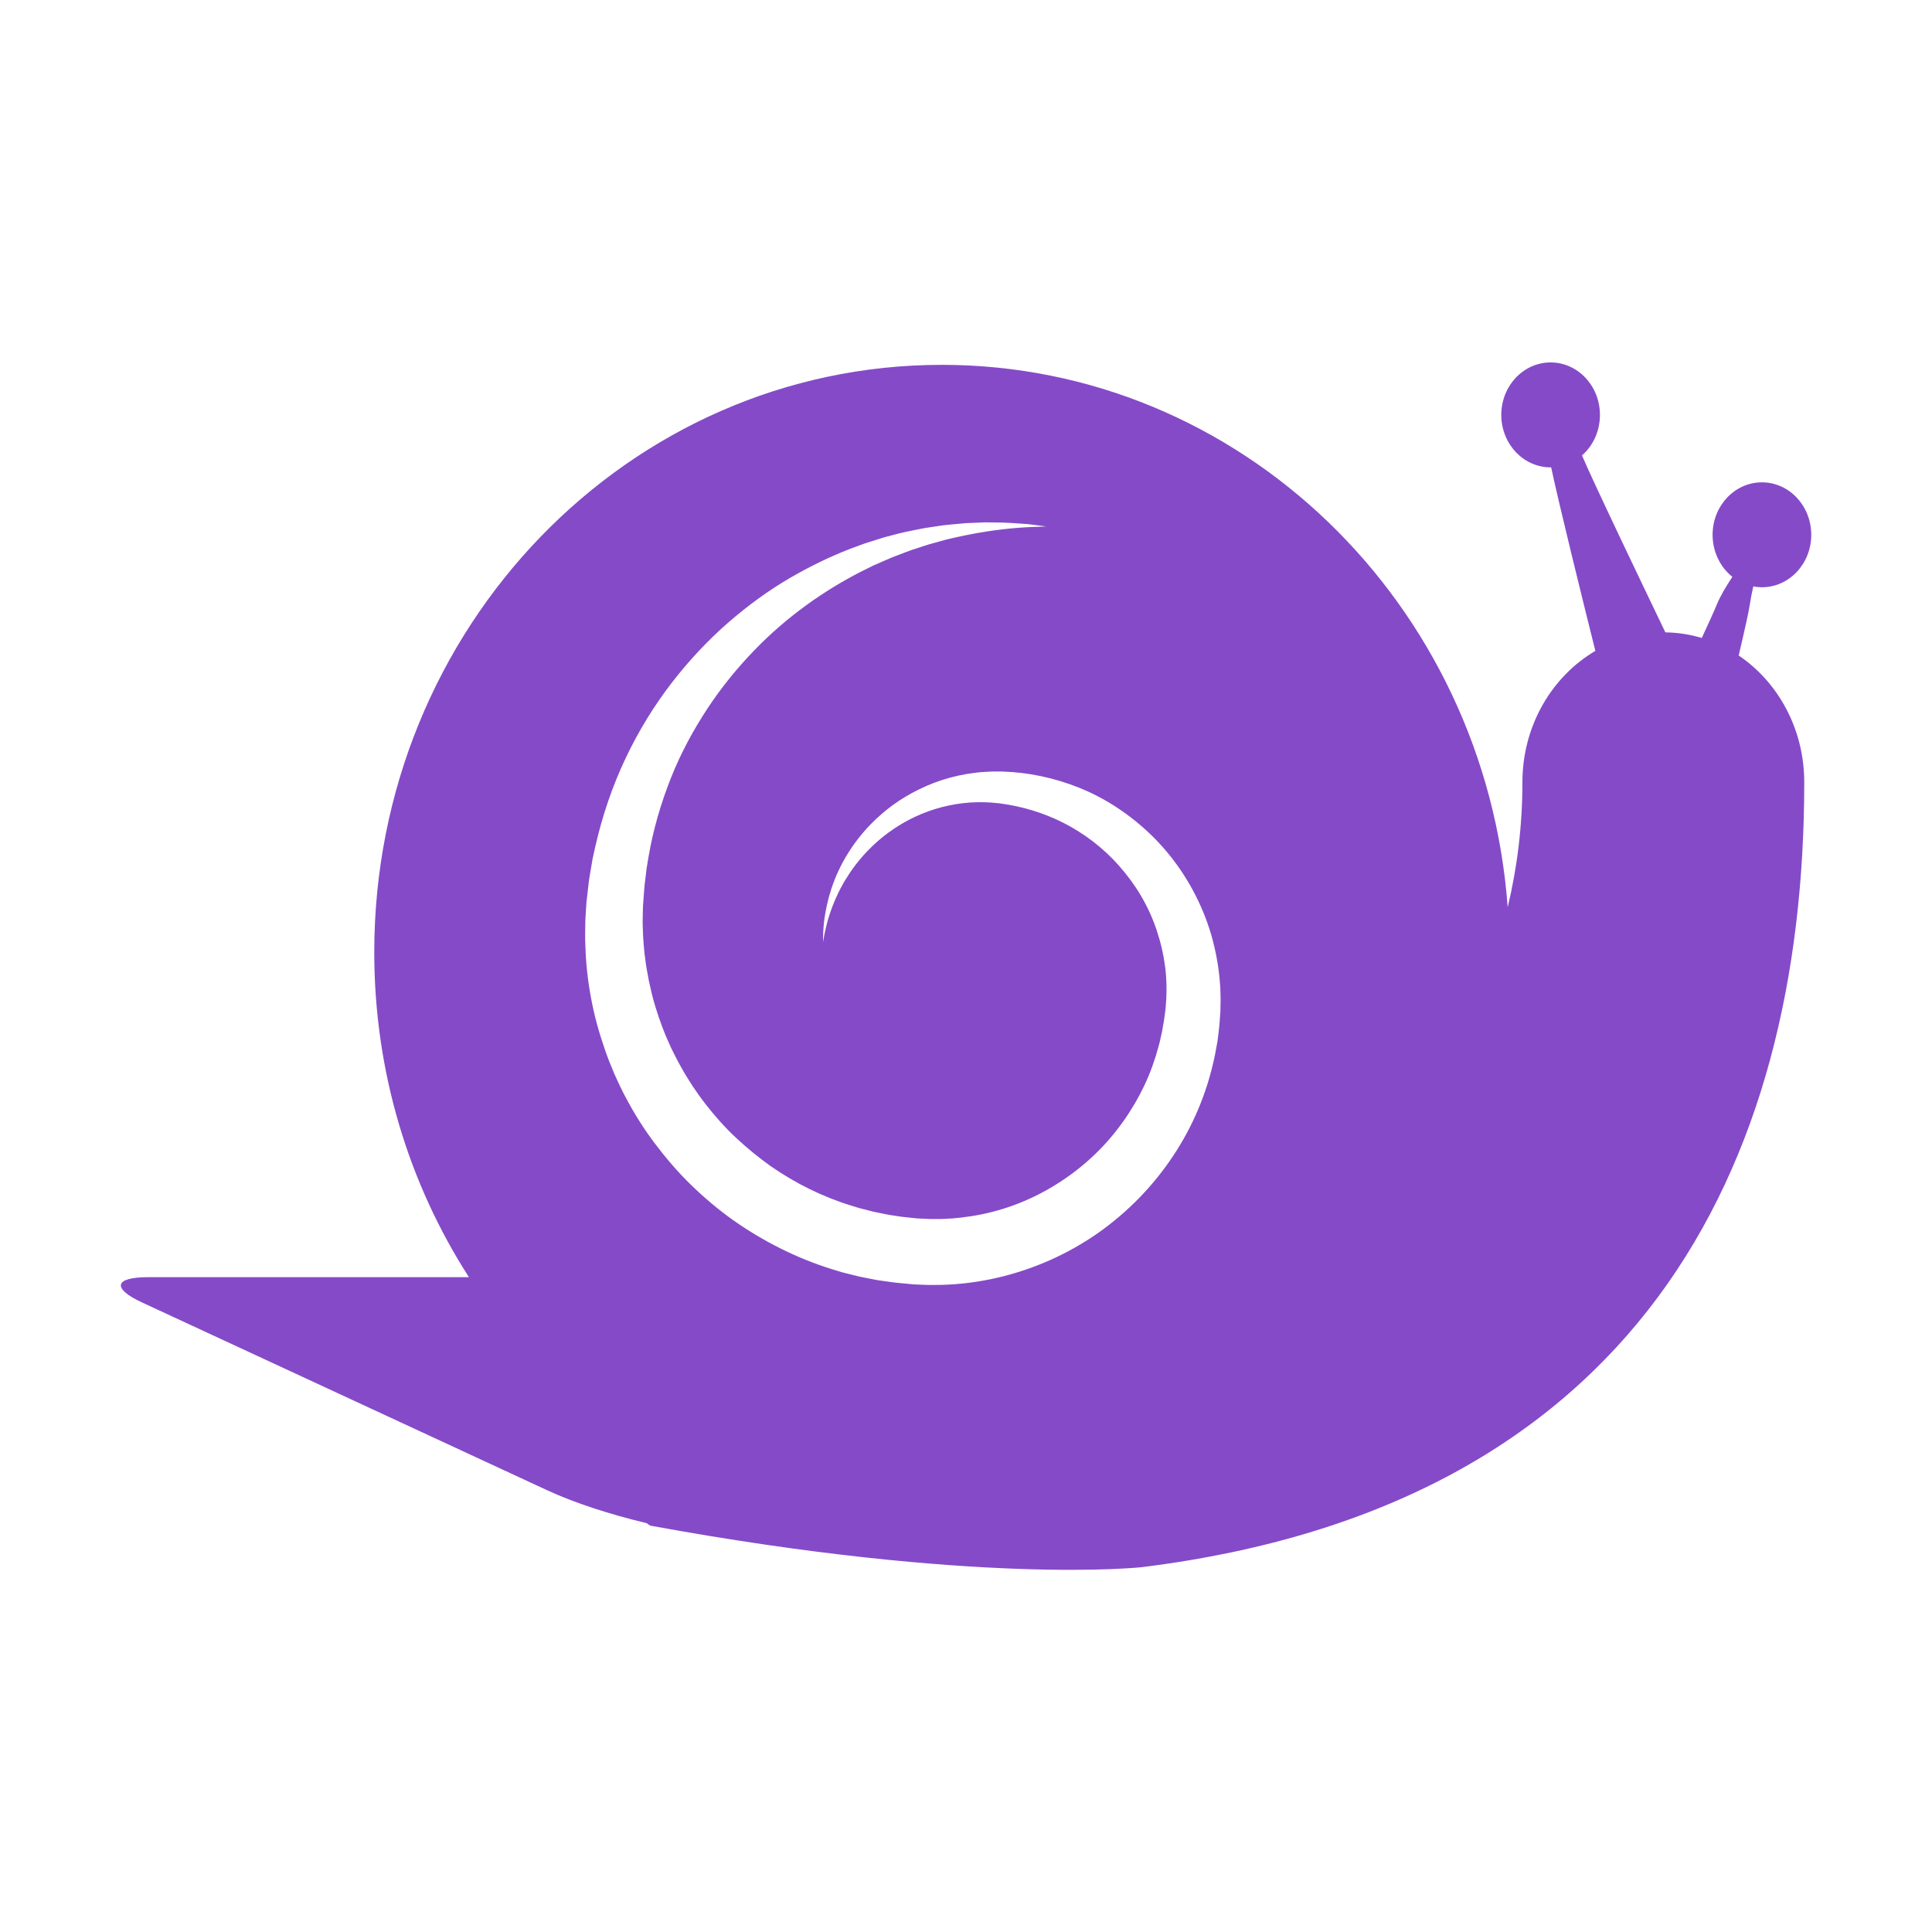
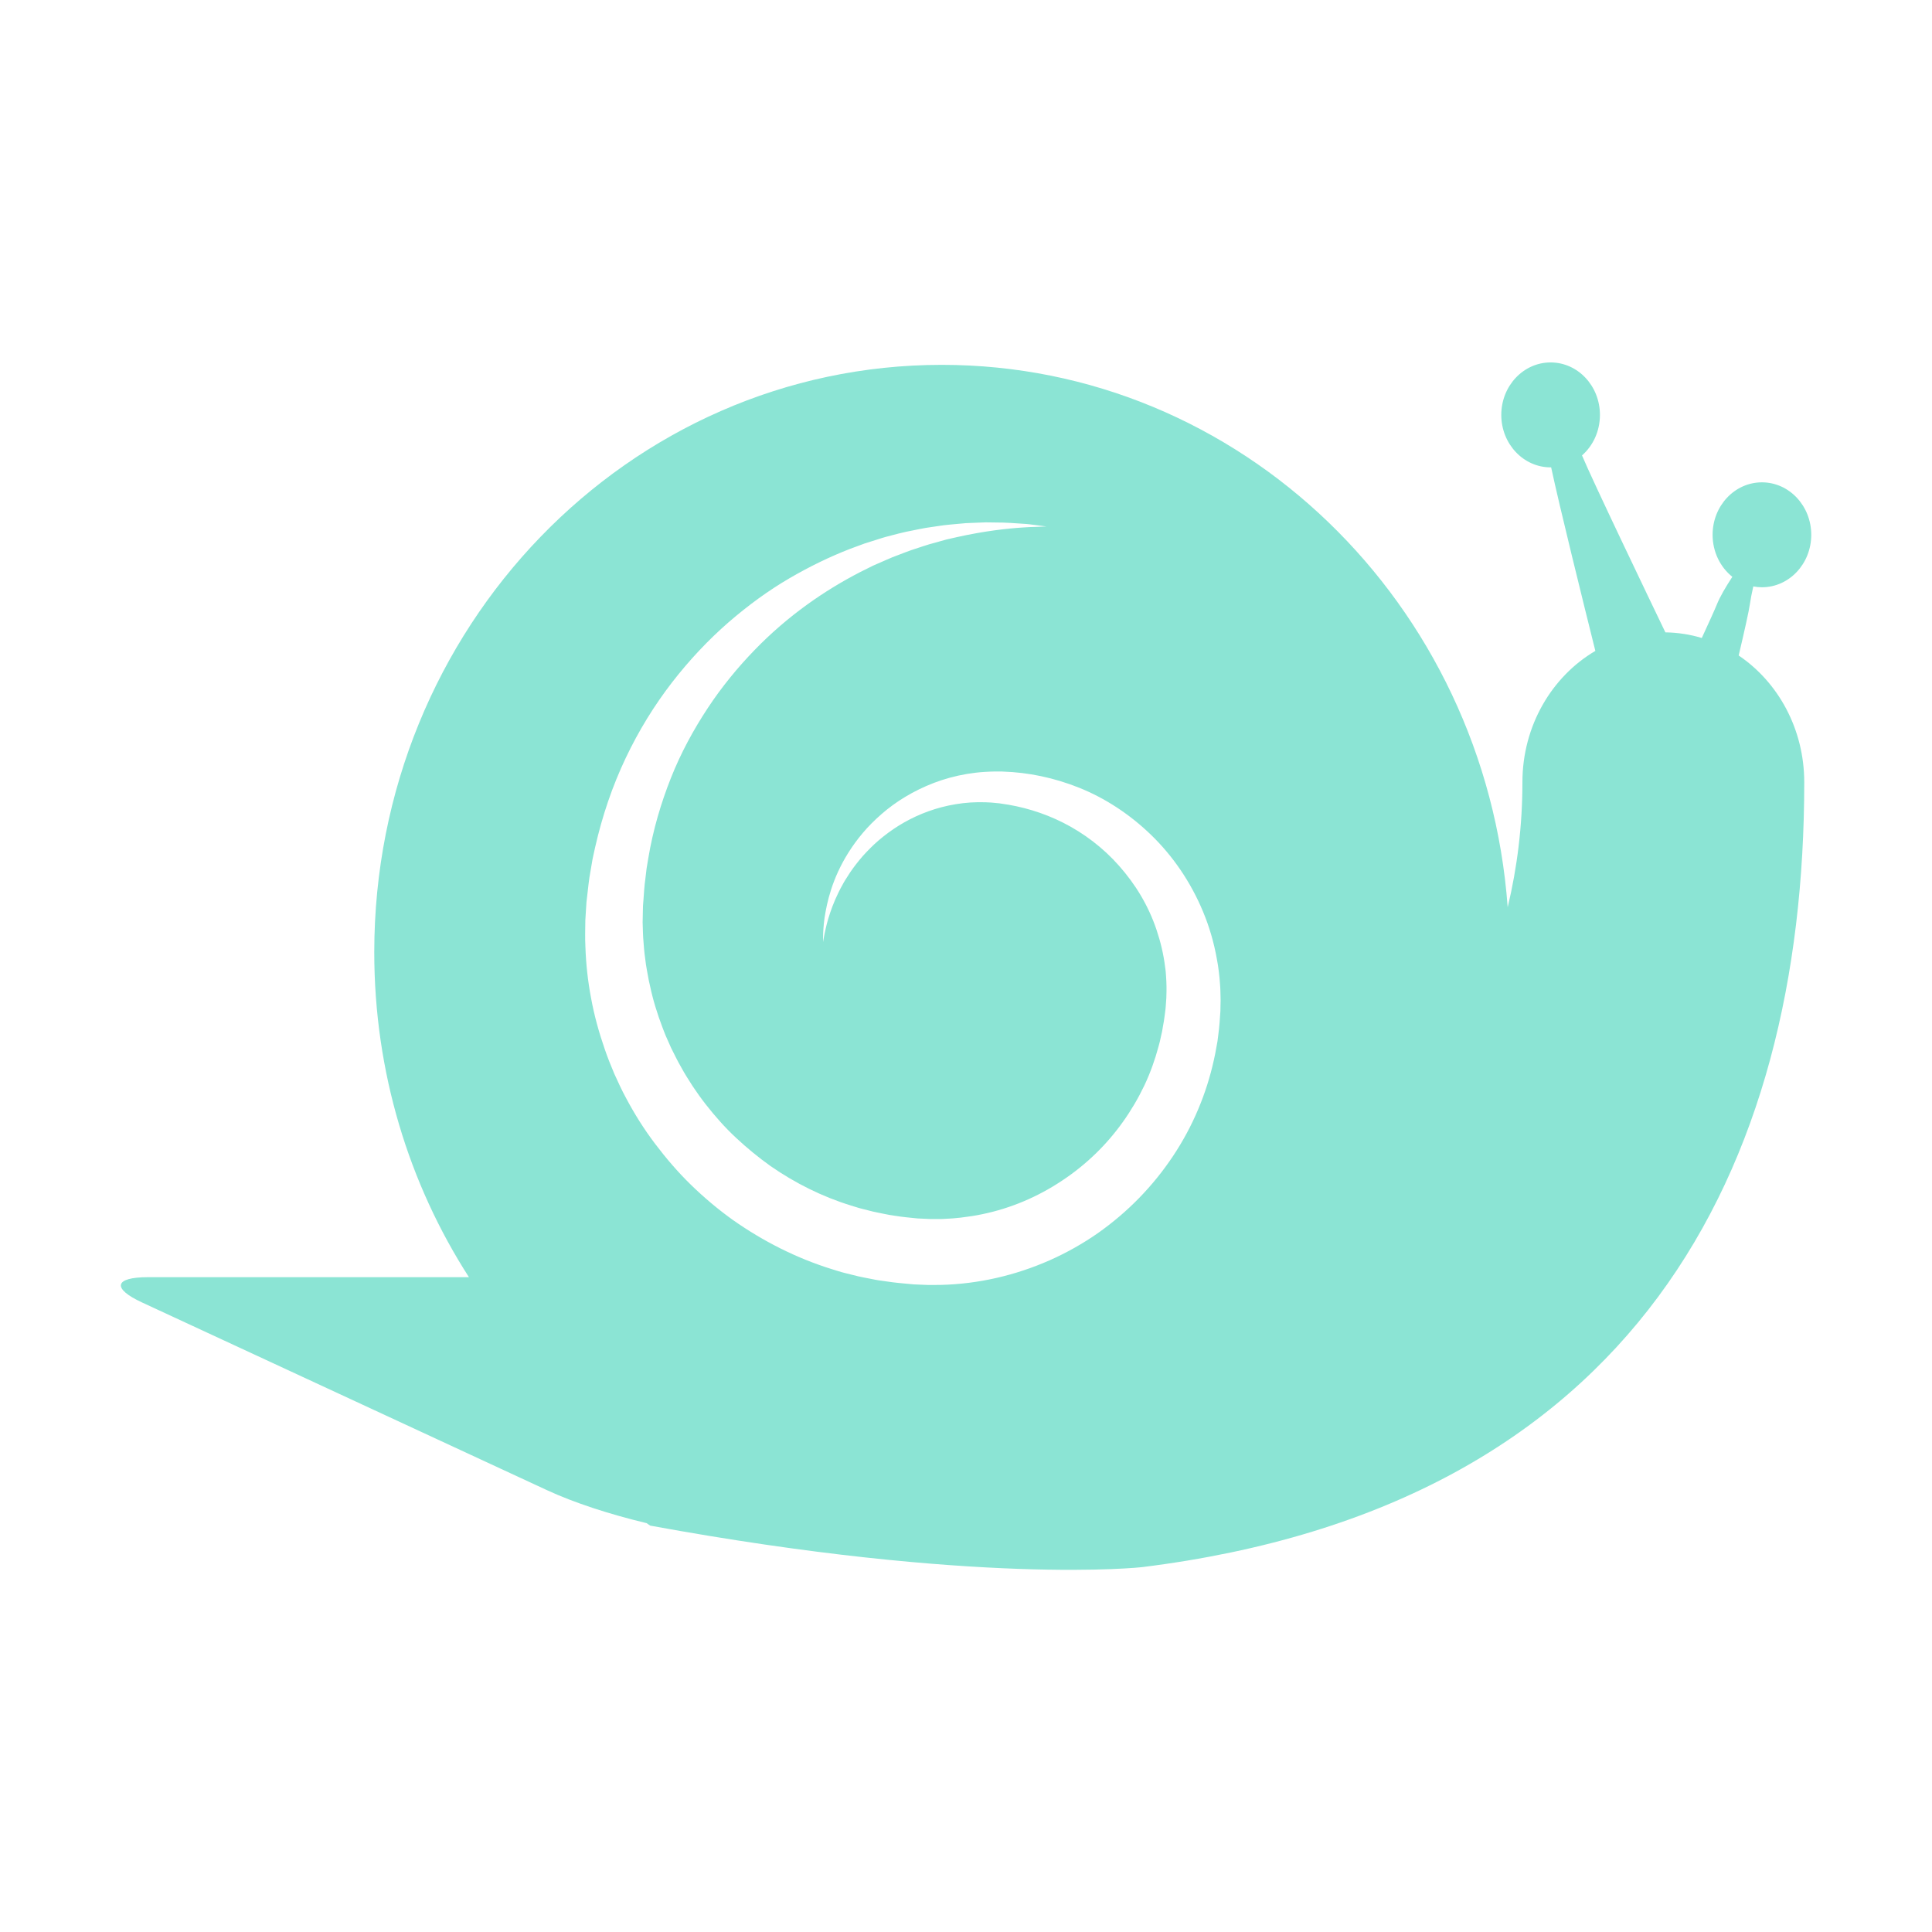
<svg xmlns="http://www.w3.org/2000/svg" t="1703646715447" class="icon" viewBox="0 0 1024 1024" version="1.1" p-id="8102" width="200" height="200">
-   <path d="M929.248 310.816c1.504 0.288 3.04 0.448 4.608 0.448 14.432 0 26.144-12.448 26.144-27.808s-11.712-27.808-26.144-27.808c-14.432 0-26.144 12.448-26.144 27.808 0 9.088 4.096 17.184 10.464 22.272-3.488 5.312-6.528 10.496-8.192 14.624-1.248 3.072-4.192 9.536-8 17.792-6.144-1.856-12.608-2.88-19.296-2.976-9.12-18.944-38.752-80.736-44.192-93.792 5.824-5.088 9.504-12.832 9.504-21.472 0-15.36-11.712-27.808-26.144-27.808s-26.144 12.448-26.144 27.808c0 15.36 11.712 27.808 26.144 27.808 0.096 0 0.192 0 0.288 0 4.288 20.16 17.152 72.16 23.424 97.28-23.04 13.536-38.656 39.648-38.656 69.632 0 22.88-2.72 45.056-7.808 66.24-11.776-160.8-141.568-287.488-299.936-287.488-166.112 0-300.8 139.392-300.8 311.328 0 63.68 18.464 122.912 50.176 172.224l-169.984 0c-18.208 0-19.232 6.016-3.264 13.408l214.56 99.456c14.496 6.72 33.312 12.832 52.832 17.504 0.576 0.416 1.216 0.864 1.92 1.312 173.6 31.808 260.64 22.016 260.64 22.016 261.568-32.448 351.04-211.008 351.04-416 0-28.288-13.856-53.088-34.752-67.2 3.104-13.152 5.408-23.488 5.92-27.104 0.384-2.688 1.024-5.984 1.824-9.472zM555.328 279.008c0 0-1.12 0.032-3.264 0.128-1.088 0.032-2.4 0.096-4 0.16s-3.424 0.064-5.504 0.256c-8.256 0.512-20.384 1.792-35.328 5.12-1.856 0.448-3.776 0.832-5.728 1.312-1.952 0.544-3.936 1.088-5.952 1.664-4.096 1.024-8.224 2.56-12.576 3.936-2.176 0.736-4.32 1.632-6.56 2.464-1.12 0.416-2.24 0.832-3.36 1.28s-2.24 0.96-3.36 1.44-4.544 1.952-6.88 3.008c-2.272 1.12-4.608 2.272-6.944 3.456-18.624 9.6-38.304 23.04-56 41.376-8.832 9.12-17.28 19.36-24.768 30.72s-14.24 23.712-19.52 37.056c-5.28 13.344-9.472 27.488-11.936 42.272-0.288 1.856-0.64 3.68-0.928 5.568-0.224 1.856-0.448 3.744-0.672 5.632-0.544 3.744-0.736 7.552-1.024 11.36l-0.224 2.848-0.064 2.688c-0.032 2.048-0.096 4.096-0.128 6.144 0.16 3.616 0.128 7.104 0.512 10.944l0.224 2.848c0.064 0.96 0.16 1.888 0.288 2.848 0.256 1.888 0.48 3.776 0.736 5.664s0.672 3.776 0.992 5.632l0.512 2.816 0.64 2.816c1.568 7.52 3.872 14.912 6.624 22.144 0.736 1.792 1.344 3.648 2.176 5.408 0.8 1.792 1.568 3.552 2.368 5.344 1.76 3.488 3.424 7.008 5.408 10.4 1.856 3.456 4 6.72 6.112 10.048l3.36 4.864c1.12 1.632 2.368 3.136 3.552 4.736 4.864 6.208 10.112 12.16 15.904 17.568s11.936 10.464 18.4 15.072c13.056 9.056 27.456 16.256 42.688 20.928 1.92 0.544 3.776 1.248 5.728 1.696l5.792 1.472c1.952 0.448 3.904 0.8 5.856 1.216 0.992 0.192 1.952 0.416 2.944 0.576l2.944 0.448c3.936 0.672 7.904 0.992 11.872 1.408-0.064 0 0.672 0.064-0.064 0l7.04 0.32 0.672 0 1.344 0 2.688 0c0.864 0.032 1.856-0.064 2.816-0.096l2.88-0.16c0.96-0.032 1.92-0.128 2.88-0.224l2.88-0.288c3.808-0.448 7.616-1.024 11.392-1.824 7.52-1.568 14.88-3.872 21.92-6.848s13.792-6.624 20.128-10.848c6.368-4.192 12.288-8.96 17.728-14.208 10.88-10.496 19.616-22.944 25.984-36.288 3.168-6.688 5.632-13.632 7.52-20.672 0.544-1.76 0.896-3.52 1.28-5.312l0.608-2.656 0.448-2.688c0.32-1.792 0.672-3.552 0.864-5.344l0.352-2.688 0.16-1.344 0.032-0.352c0.032-0.192-0.032 0.448 0 0l0.064-0.736 0.32-4.512c0.032-0.448 0.032-0.832 0.032-1.248l0.064-2.4c0.032-0.768 0.032-1.632 0-2.528-0.064-1.728-0.064-3.456-0.224-5.184l-0.192-2.56c-0.064-0.864-0.192-1.696-0.32-2.56-0.832-6.816-2.432-13.44-4.576-19.808s-4.96-12.448-8.32-18.112c-3.328-5.664-7.264-10.912-11.52-15.744-8.512-9.632-18.688-17.28-29.472-22.752s-22.144-8.768-33.28-10.24l-0.768-0.128c0.352 0-0.064 0-0.064 0l-1.12-0.096c-0.736-0.064-1.504-0.128-2.24-0.224-0.8-0.096-1.408-0.096-2.048-0.128s-1.28-0.064-1.92-0.096c-2.592-0.096-5.312-0.032-7.936 0.128-5.248 0.352-10.304 1.216-15.136 2.464-9.664 2.528-18.336 6.688-25.632 11.648-3.648 2.496-7.008 5.152-10.016 7.936-2.976 2.816-5.696 5.632-8.064 8.544s-4.48 5.76-6.24 8.64c-0.448 0.704-0.896 1.408-1.344 2.112s-0.8 1.408-1.184 2.08c-0.8 1.376-1.472 2.72-2.144 4.064-2.624 5.312-4.32 10.112-5.504 14.048-0.544 1.984-1.056 3.744-1.376 5.312s-0.672 2.848-0.832 3.904c-0.384 2.112-0.576 3.232-0.576 3.232s0.032-1.12 0.032-3.264c0-1.088 0.096-2.432 0.192-4.032 0.064-1.6 0.32-3.456 0.576-5.536 0.64-4.16 1.632-9.344 3.552-15.232s4.8-12.544 9.12-19.392c2.144-3.424 4.672-6.912 7.584-10.368s6.272-6.816 10.016-10.08c3.744-3.264 7.936-6.336 12.576-9.12s9.696-5.28 15.136-7.36c5.44-2.08 11.296-3.68 17.472-4.736 3.104-0.512 6.208-0.896 9.504-1.088 0.832-0.032 1.696-0.096 2.528-0.128s1.728-0.096 2.432-0.064c0.736 0 1.504 0 2.24 0l1.12 0c0.192 0-0.032 0 0.512 0l0.32 0 0.608 0.032c13.056 0.416 26.816 3.168 40.352 8.608s26.56 13.888 37.984 24.928c11.424 11.04 21.024 24.928 27.584 40.768 3.296 7.904 5.76 16.32 7.296 25.024 0.192 1.088 0.416 2.176 0.576 3.264l0.448 3.296c0.32 2.208 0.48 4.448 0.64 6.656 0.224 2.176 0.224 4.672 0.288 7.008l0.032 1.76-0.032 1.504-0.064 3.008 0 0.768c0-0.192-0.032 0.704-0.032 0.768l-0.032 0.416-0.128 1.664-0.224 3.328c-0.128 2.24-0.448 4.448-0.704 6.688l-0.416 3.36-0.608 3.328c-0.416 2.208-0.768 4.448-1.312 6.656-1.952 8.864-4.736 17.696-8.352 26.24-7.2 17.12-17.856 33.184-31.232 46.912-6.688 6.88-14.08 13.152-22.016 18.752-7.968 5.536-16.544 10.368-25.504 14.336-17.984 7.936-37.568 12.544-57.632 13.024l-3.936 0.032-2.944 0-7.04-0.288c-1.024-0.064-0.544-0.032-0.896-0.064-4.832-0.448-9.696-0.832-14.528-1.6l-3.616-0.512c-1.216-0.16-2.4-0.448-3.616-0.672-2.4-0.48-4.8-0.896-7.168-1.44l-7.104-1.76c-1.184-0.288-2.368-0.64-3.52-0.992l-3.52-1.088c-18.688-5.824-36.352-14.784-52.256-25.984-7.936-5.664-15.36-11.936-22.304-18.688s-13.216-14.112-19.008-21.76c-5.792-7.648-10.912-15.776-15.36-24.192-2.304-4.16-4.224-8.512-6.208-12.8-0.896-2.176-1.792-4.384-2.688-6.56s-1.632-4.416-2.432-6.624c-3.072-8.864-5.568-17.888-7.232-27.008-1.728-9.088-2.72-18.272-3.008-27.36-0.256-4.448-0.064-9.312-0.032-13.952 0.128-2.08 0.256-4.128 0.384-6.208l0.224-3.456 0.384-3.264c0.512-4.352 0.896-8.672 1.728-12.96 0.352-2.144 0.736-4.256 1.088-6.4 0.416-2.112 0.928-4.192 1.376-6.304 3.776-16.704 9.216-32.64 16.192-47.296 6.944-14.656 15.296-28.128 24.576-40.128s19.36-22.624 29.888-31.808c10.56-9.152 21.376-16.992 32.288-23.36s21.696-11.552 32.096-15.584c2.624-0.96 5.184-1.92 7.712-2.848 2.56-0.832 5.088-1.6 7.584-2.4 1.248-0.384 2.464-0.8 3.68-1.12s2.464-0.64 3.68-0.96 4.8-1.28 7.136-1.76c4.704-0.896 9.184-1.984 13.536-2.528 2.176-0.32 4.288-0.64 6.336-0.928 2.08-0.256 4.096-0.416 6.08-0.608s3.872-0.384 5.728-0.512c1.856-0.096 3.68-0.16 5.44-0.224s3.456-0.128 5.088-0.192c1.632 0.032 3.232 0.032 4.768 0.064 6.08-0.032 11.296 0.448 15.456 0.704 2.08 0.096 3.904 0.384 5.504 0.576s2.912 0.352 3.968 0.512c2.144 0.256 3.232 0.416 3.232 0.416z" fill="#854ac8" p-id="8103" />
+   <path d="M929.248 310.816c1.504 0.288 3.04 0.448 4.608 0.448 14.432 0 26.144-12.448 26.144-27.808s-11.712-27.808-26.144-27.808c-14.432 0-26.144 12.448-26.144 27.808 0 9.088 4.096 17.184 10.464 22.272-3.488 5.312-6.528 10.496-8.192 14.624-1.248 3.072-4.192 9.536-8 17.792-6.144-1.856-12.608-2.88-19.296-2.976-9.12-18.944-38.752-80.736-44.192-93.792 5.824-5.088 9.504-12.832 9.504-21.472 0-15.36-11.712-27.808-26.144-27.808s-26.144 12.448-26.144 27.808c0 15.36 11.712 27.808 26.144 27.808 0.096 0 0.192 0 0.288 0 4.288 20.16 17.152 72.16 23.424 97.28-23.04 13.536-38.656 39.648-38.656 69.632 0 22.88-2.72 45.056-7.808 66.24-11.776-160.8-141.568-287.488-299.936-287.488-166.112 0-300.8 139.392-300.8 311.328 0 63.68 18.464 122.912 50.176 172.224l-169.984 0c-18.208 0-19.232 6.016-3.264 13.408l214.56 99.456c14.496 6.72 33.312 12.832 52.832 17.504 0.576 0.416 1.216 0.864 1.92 1.312 173.6 31.808 260.64 22.016 260.64 22.016 261.568-32.448 351.04-211.008 351.04-416 0-28.288-13.856-53.088-34.752-67.2 3.104-13.152 5.408-23.488 5.92-27.104 0.384-2.688 1.024-5.984 1.824-9.472zM555.328 279.008c0 0-1.12 0.032-3.264 0.128-1.088 0.032-2.4 0.096-4 0.16s-3.424 0.064-5.504 0.256c-8.256 0.512-20.384 1.792-35.328 5.12-1.856 0.448-3.776 0.832-5.728 1.312-1.952 0.544-3.936 1.088-5.952 1.664-4.096 1.024-8.224 2.56-12.576 3.936-2.176 0.736-4.32 1.632-6.56 2.464-1.12 0.416-2.24 0.832-3.36 1.28s-2.24 0.96-3.36 1.44-4.544 1.952-6.88 3.008c-2.272 1.12-4.608 2.272-6.944 3.456-18.624 9.6-38.304 23.04-56 41.376-8.832 9.12-17.28 19.36-24.768 30.72s-14.24 23.712-19.52 37.056c-5.28 13.344-9.472 27.488-11.936 42.272-0.288 1.856-0.64 3.68-0.928 5.568-0.224 1.856-0.448 3.744-0.672 5.632-0.544 3.744-0.736 7.552-1.024 11.36l-0.224 2.848-0.064 2.688c-0.032 2.048-0.096 4.096-0.128 6.144 0.16 3.616 0.128 7.104 0.512 10.944l0.224 2.848c0.064 0.96 0.16 1.888 0.288 2.848 0.256 1.888 0.48 3.776 0.736 5.664s0.672 3.776 0.992 5.632l0.512 2.816 0.64 2.816c1.568 7.52 3.872 14.912 6.624 22.144 0.736 1.792 1.344 3.648 2.176 5.408 0.8 1.792 1.568 3.552 2.368 5.344 1.76 3.488 3.424 7.008 5.408 10.4 1.856 3.456 4 6.72 6.112 10.048l3.36 4.864c1.12 1.632 2.368 3.136 3.552 4.736 4.864 6.208 10.112 12.16 15.904 17.568s11.936 10.464 18.4 15.072c13.056 9.056 27.456 16.256 42.688 20.928 1.92 0.544 3.776 1.248 5.728 1.696l5.792 1.472c1.952 0.448 3.904 0.8 5.856 1.216 0.992 0.192 1.952 0.416 2.944 0.576l2.944 0.448c3.936 0.672 7.904 0.992 11.872 1.408-0.064 0 0.672 0.064-0.064 0l7.04 0.32 0.672 0 1.344 0 2.688 0c0.864 0.032 1.856-0.064 2.816-0.096l2.88-0.16c0.96-0.032 1.92-0.128 2.88-0.224l2.88-0.288c3.808-0.448 7.616-1.024 11.392-1.824 7.52-1.568 14.88-3.872 21.92-6.848s13.792-6.624 20.128-10.848c6.368-4.192 12.288-8.96 17.728-14.208 10.88-10.496 19.616-22.944 25.984-36.288 3.168-6.688 5.632-13.632 7.52-20.672 0.544-1.76 0.896-3.52 1.28-5.312l0.608-2.656 0.448-2.688c0.32-1.792 0.672-3.552 0.864-5.344l0.352-2.688 0.16-1.344 0.032-0.352c0.032-0.192-0.032 0.448 0 0l0.064-0.736 0.32-4.512c0.032-0.448 0.032-0.832 0.032-1.248l0.064-2.4c0.032-0.768 0.032-1.632 0-2.528-0.064-1.728-0.064-3.456-0.224-5.184l-0.192-2.56c-0.064-0.864-0.192-1.696-0.32-2.56-0.832-6.816-2.432-13.44-4.576-19.808s-4.96-12.448-8.32-18.112c-3.328-5.664-7.264-10.912-11.52-15.744-8.512-9.632-18.688-17.28-29.472-22.752s-22.144-8.768-33.28-10.24l-0.768-0.128c0.352 0-0.064 0-0.064 0l-1.12-0.096c-0.736-0.064-1.504-0.128-2.24-0.224-0.8-0.096-1.408-0.096-2.048-0.128s-1.28-0.064-1.92-0.096c-2.592-0.096-5.312-0.032-7.936 0.128-5.248 0.352-10.304 1.216-15.136 2.464-9.664 2.528-18.336 6.688-25.632 11.648-3.648 2.496-7.008 5.152-10.016 7.936-2.976 2.816-5.696 5.632-8.064 8.544s-4.48 5.76-6.24 8.64c-0.448 0.704-0.896 1.408-1.344 2.112s-0.8 1.408-1.184 2.08c-0.8 1.376-1.472 2.72-2.144 4.064-2.624 5.312-4.32 10.112-5.504 14.048-0.544 1.984-1.056 3.744-1.376 5.312s-0.672 2.848-0.832 3.904c-0.384 2.112-0.576 3.232-0.576 3.232s0.032-1.12 0.032-3.264c0-1.088 0.096-2.432 0.192-4.032 0.064-1.6 0.32-3.456 0.576-5.536 0.64-4.16 1.632-9.344 3.552-15.232s4.8-12.544 9.12-19.392c2.144-3.424 4.672-6.912 7.584-10.368s6.272-6.816 10.016-10.08c3.744-3.264 7.936-6.336 12.576-9.12s9.696-5.28 15.136-7.36c5.44-2.08 11.296-3.68 17.472-4.736 3.104-0.512 6.208-0.896 9.504-1.088 0.832-0.032 1.696-0.096 2.528-0.128s1.728-0.096 2.432-0.064c0.736 0 1.504 0 2.24 0l1.12 0c0.192 0-0.032 0 0.512 0l0.32 0 0.608 0.032c13.056 0.416 26.816 3.168 40.352 8.608s26.56 13.888 37.984 24.928c11.424 11.04 21.024 24.928 27.584 40.768 3.296 7.904 5.76 16.32 7.296 25.024 0.192 1.088 0.416 2.176 0.576 3.264l0.448 3.296c0.32 2.208 0.48 4.448 0.64 6.656 0.224 2.176 0.224 4.672 0.288 7.008l0.032 1.76-0.032 1.504-0.064 3.008 0 0.768c0-0.192-0.032 0.704-0.032 0.768l-0.032 0.416-0.128 1.664-0.224 3.328c-0.128 2.24-0.448 4.448-0.704 6.688l-0.416 3.36-0.608 3.328c-0.416 2.208-0.768 4.448-1.312 6.656-1.952 8.864-4.736 17.696-8.352 26.24-7.2 17.12-17.856 33.184-31.232 46.912-6.688 6.88-14.08 13.152-22.016 18.752-7.968 5.536-16.544 10.368-25.504 14.336-17.984 7.936-37.568 12.544-57.632 13.024l-3.936 0.032-2.944 0-7.04-0.288c-1.024-0.064-0.544-0.032-0.896-0.064-4.832-0.448-9.696-0.832-14.528-1.6l-3.616-0.512c-1.216-0.16-2.4-0.448-3.616-0.672-2.4-0.48-4.8-0.896-7.168-1.44l-7.104-1.76c-1.184-0.288-2.368-0.64-3.52-0.992l-3.52-1.088c-18.688-5.824-36.352-14.784-52.256-25.984-7.936-5.664-15.36-11.936-22.304-18.688s-13.216-14.112-19.008-21.76c-5.792-7.648-10.912-15.776-15.36-24.192-2.304-4.16-4.224-8.512-6.208-12.8-0.896-2.176-1.792-4.384-2.688-6.56s-1.632-4.416-2.432-6.624c-3.072-8.864-5.568-17.888-7.232-27.008-1.728-9.088-2.72-18.272-3.008-27.36-0.256-4.448-0.064-9.312-0.032-13.952 0.128-2.08 0.256-4.128 0.384-6.208l0.224-3.456 0.384-3.264c0.512-4.352 0.896-8.672 1.728-12.96 0.352-2.144 0.736-4.256 1.088-6.4 0.416-2.112 0.928-4.192 1.376-6.304 3.776-16.704 9.216-32.64 16.192-47.296 6.944-14.656 15.296-28.128 24.576-40.128s19.36-22.624 29.888-31.808c10.56-9.152 21.376-16.992 32.288-23.36s21.696-11.552 32.096-15.584c2.624-0.96 5.184-1.92 7.712-2.848 2.56-0.832 5.088-1.6 7.584-2.4 1.248-0.384 2.464-0.8 3.68-1.12s2.464-0.64 3.68-0.96 4.8-1.28 7.136-1.76c4.704-0.896 9.184-1.984 13.536-2.528 2.176-0.32 4.288-0.64 6.336-0.928 2.08-0.256 4.096-0.416 6.08-0.608s3.872-0.384 5.728-0.512c1.856-0.096 3.68-0.16 5.44-0.224s3.456-0.128 5.088-0.192c1.632 0.032 3.232 0.032 4.768 0.064 6.08-0.032 11.296 0.448 15.456 0.704 2.08 0.096 3.904 0.384 5.504 0.576s2.912 0.352 3.968 0.512c2.144 0.256 3.232 0.416 3.232 0.416z" fill="#8be4d4" p-id="8103" />
</svg>
